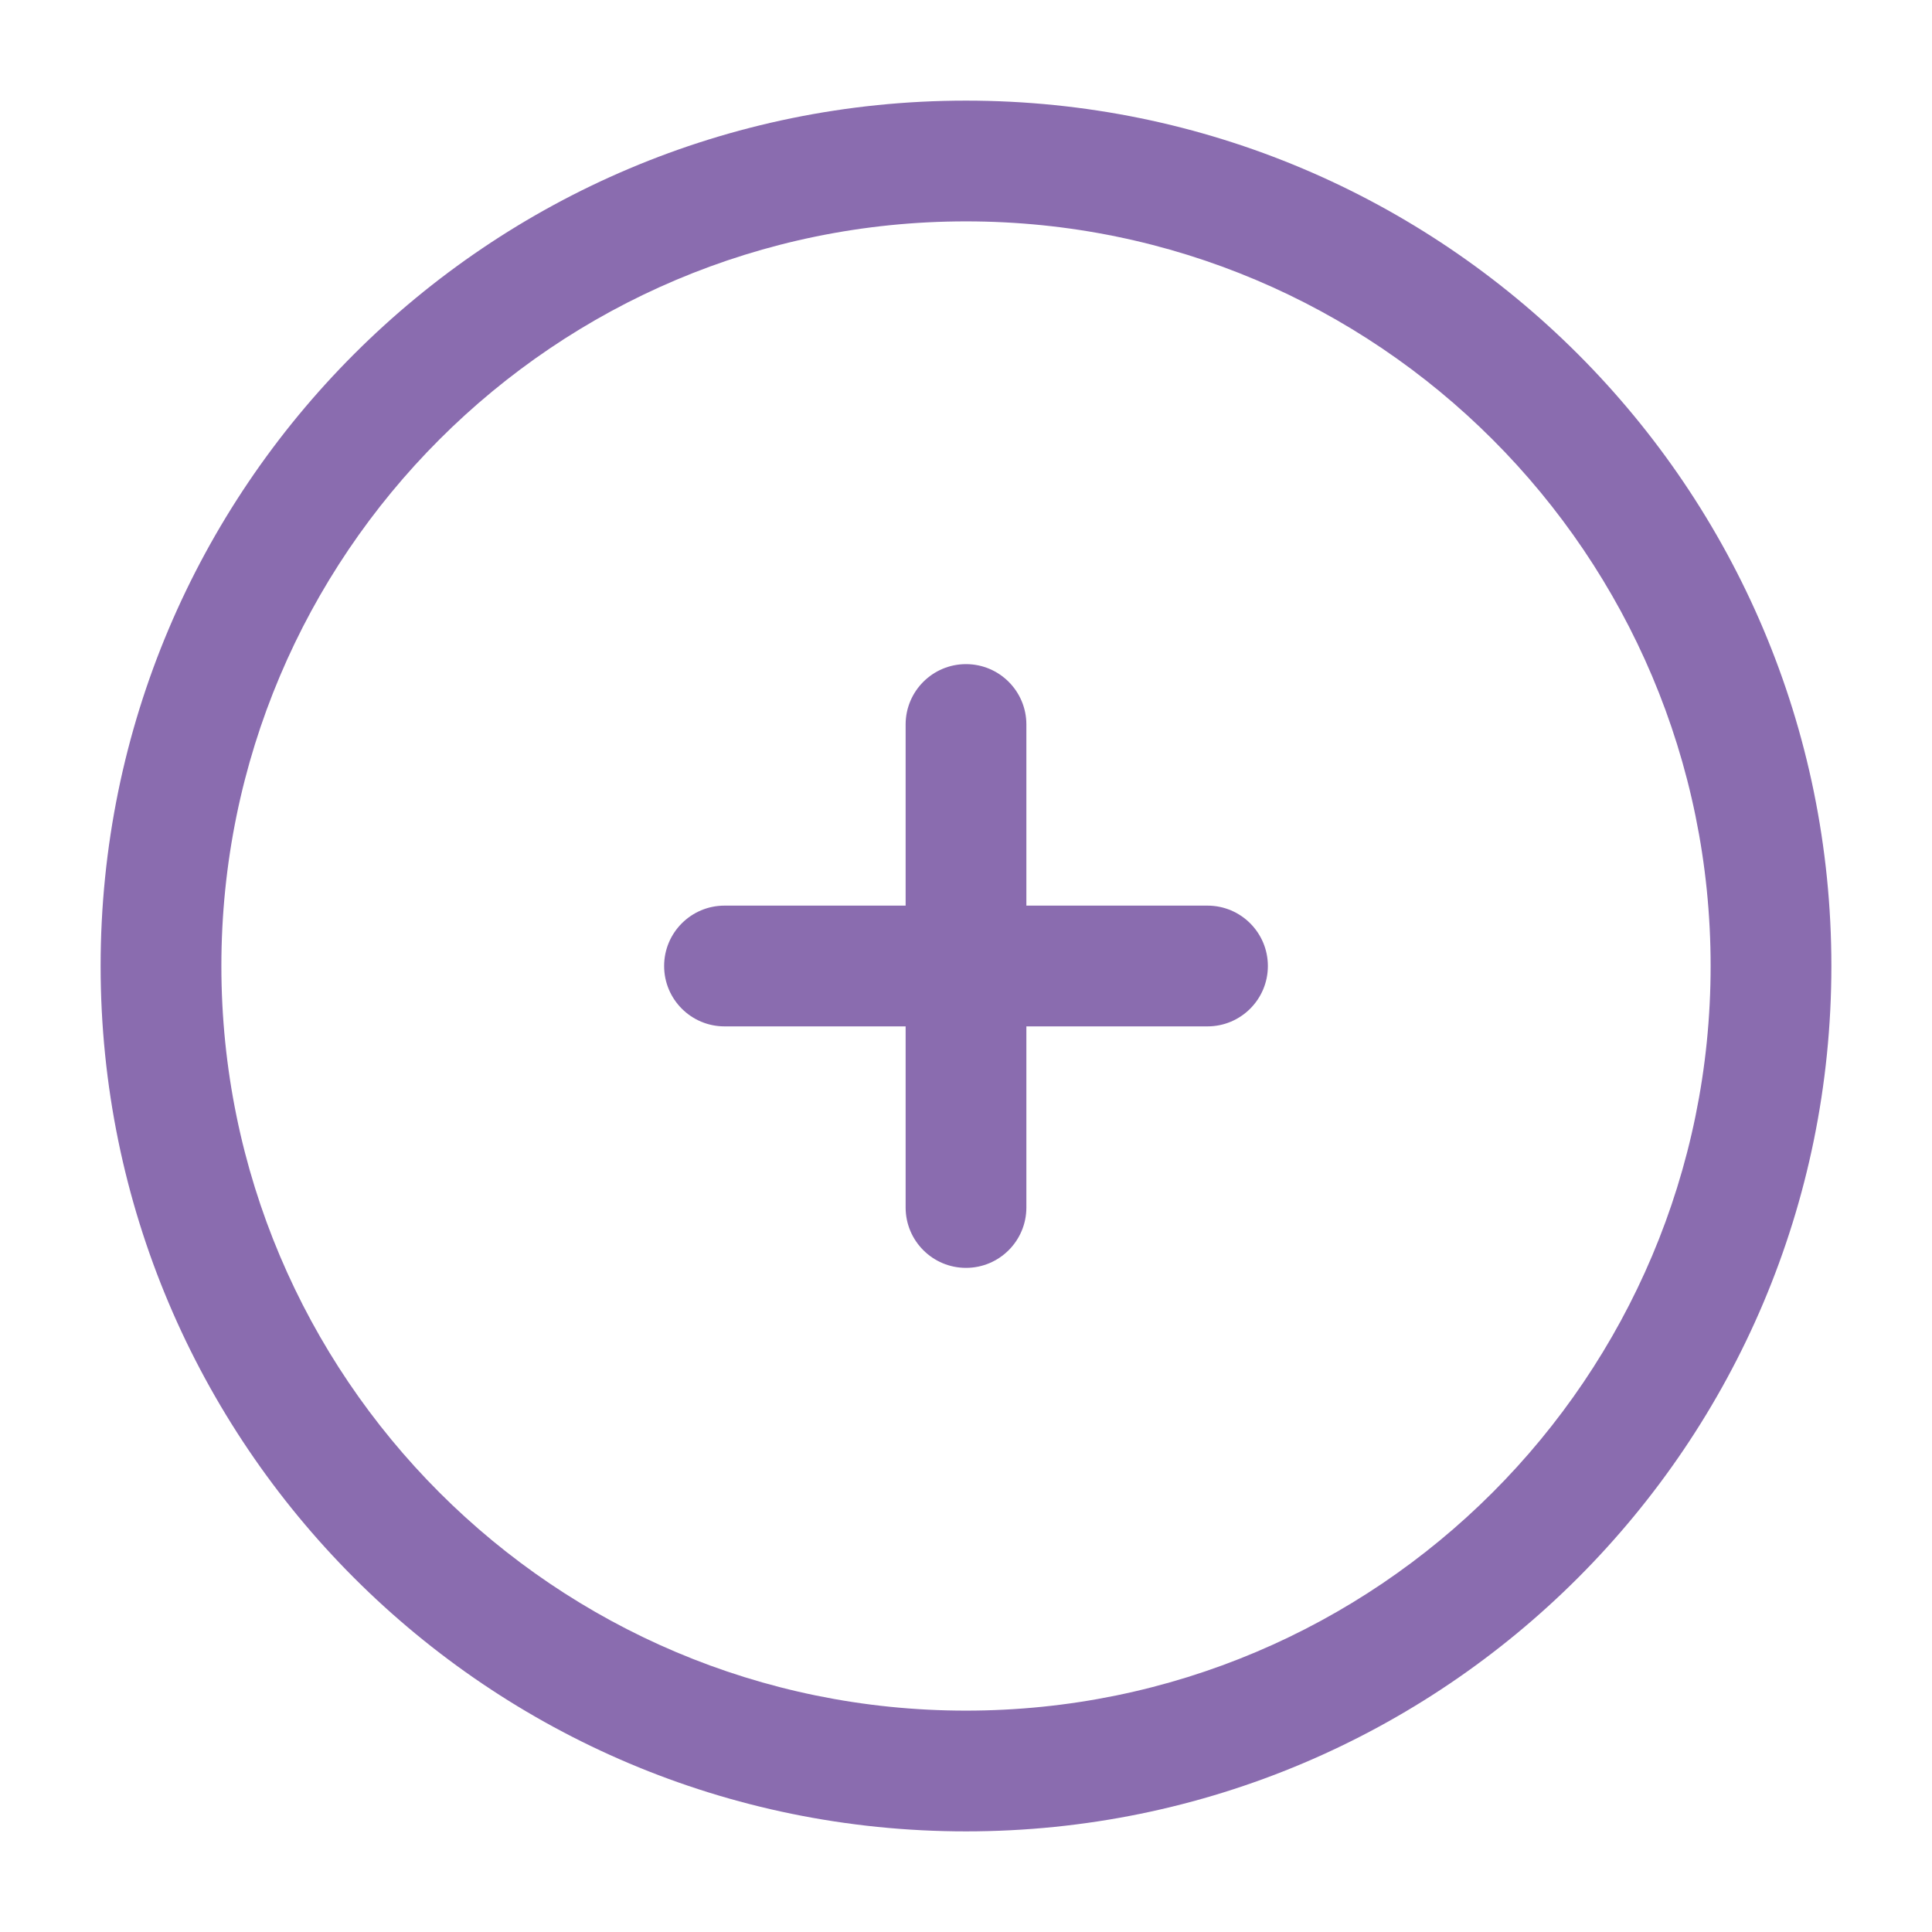
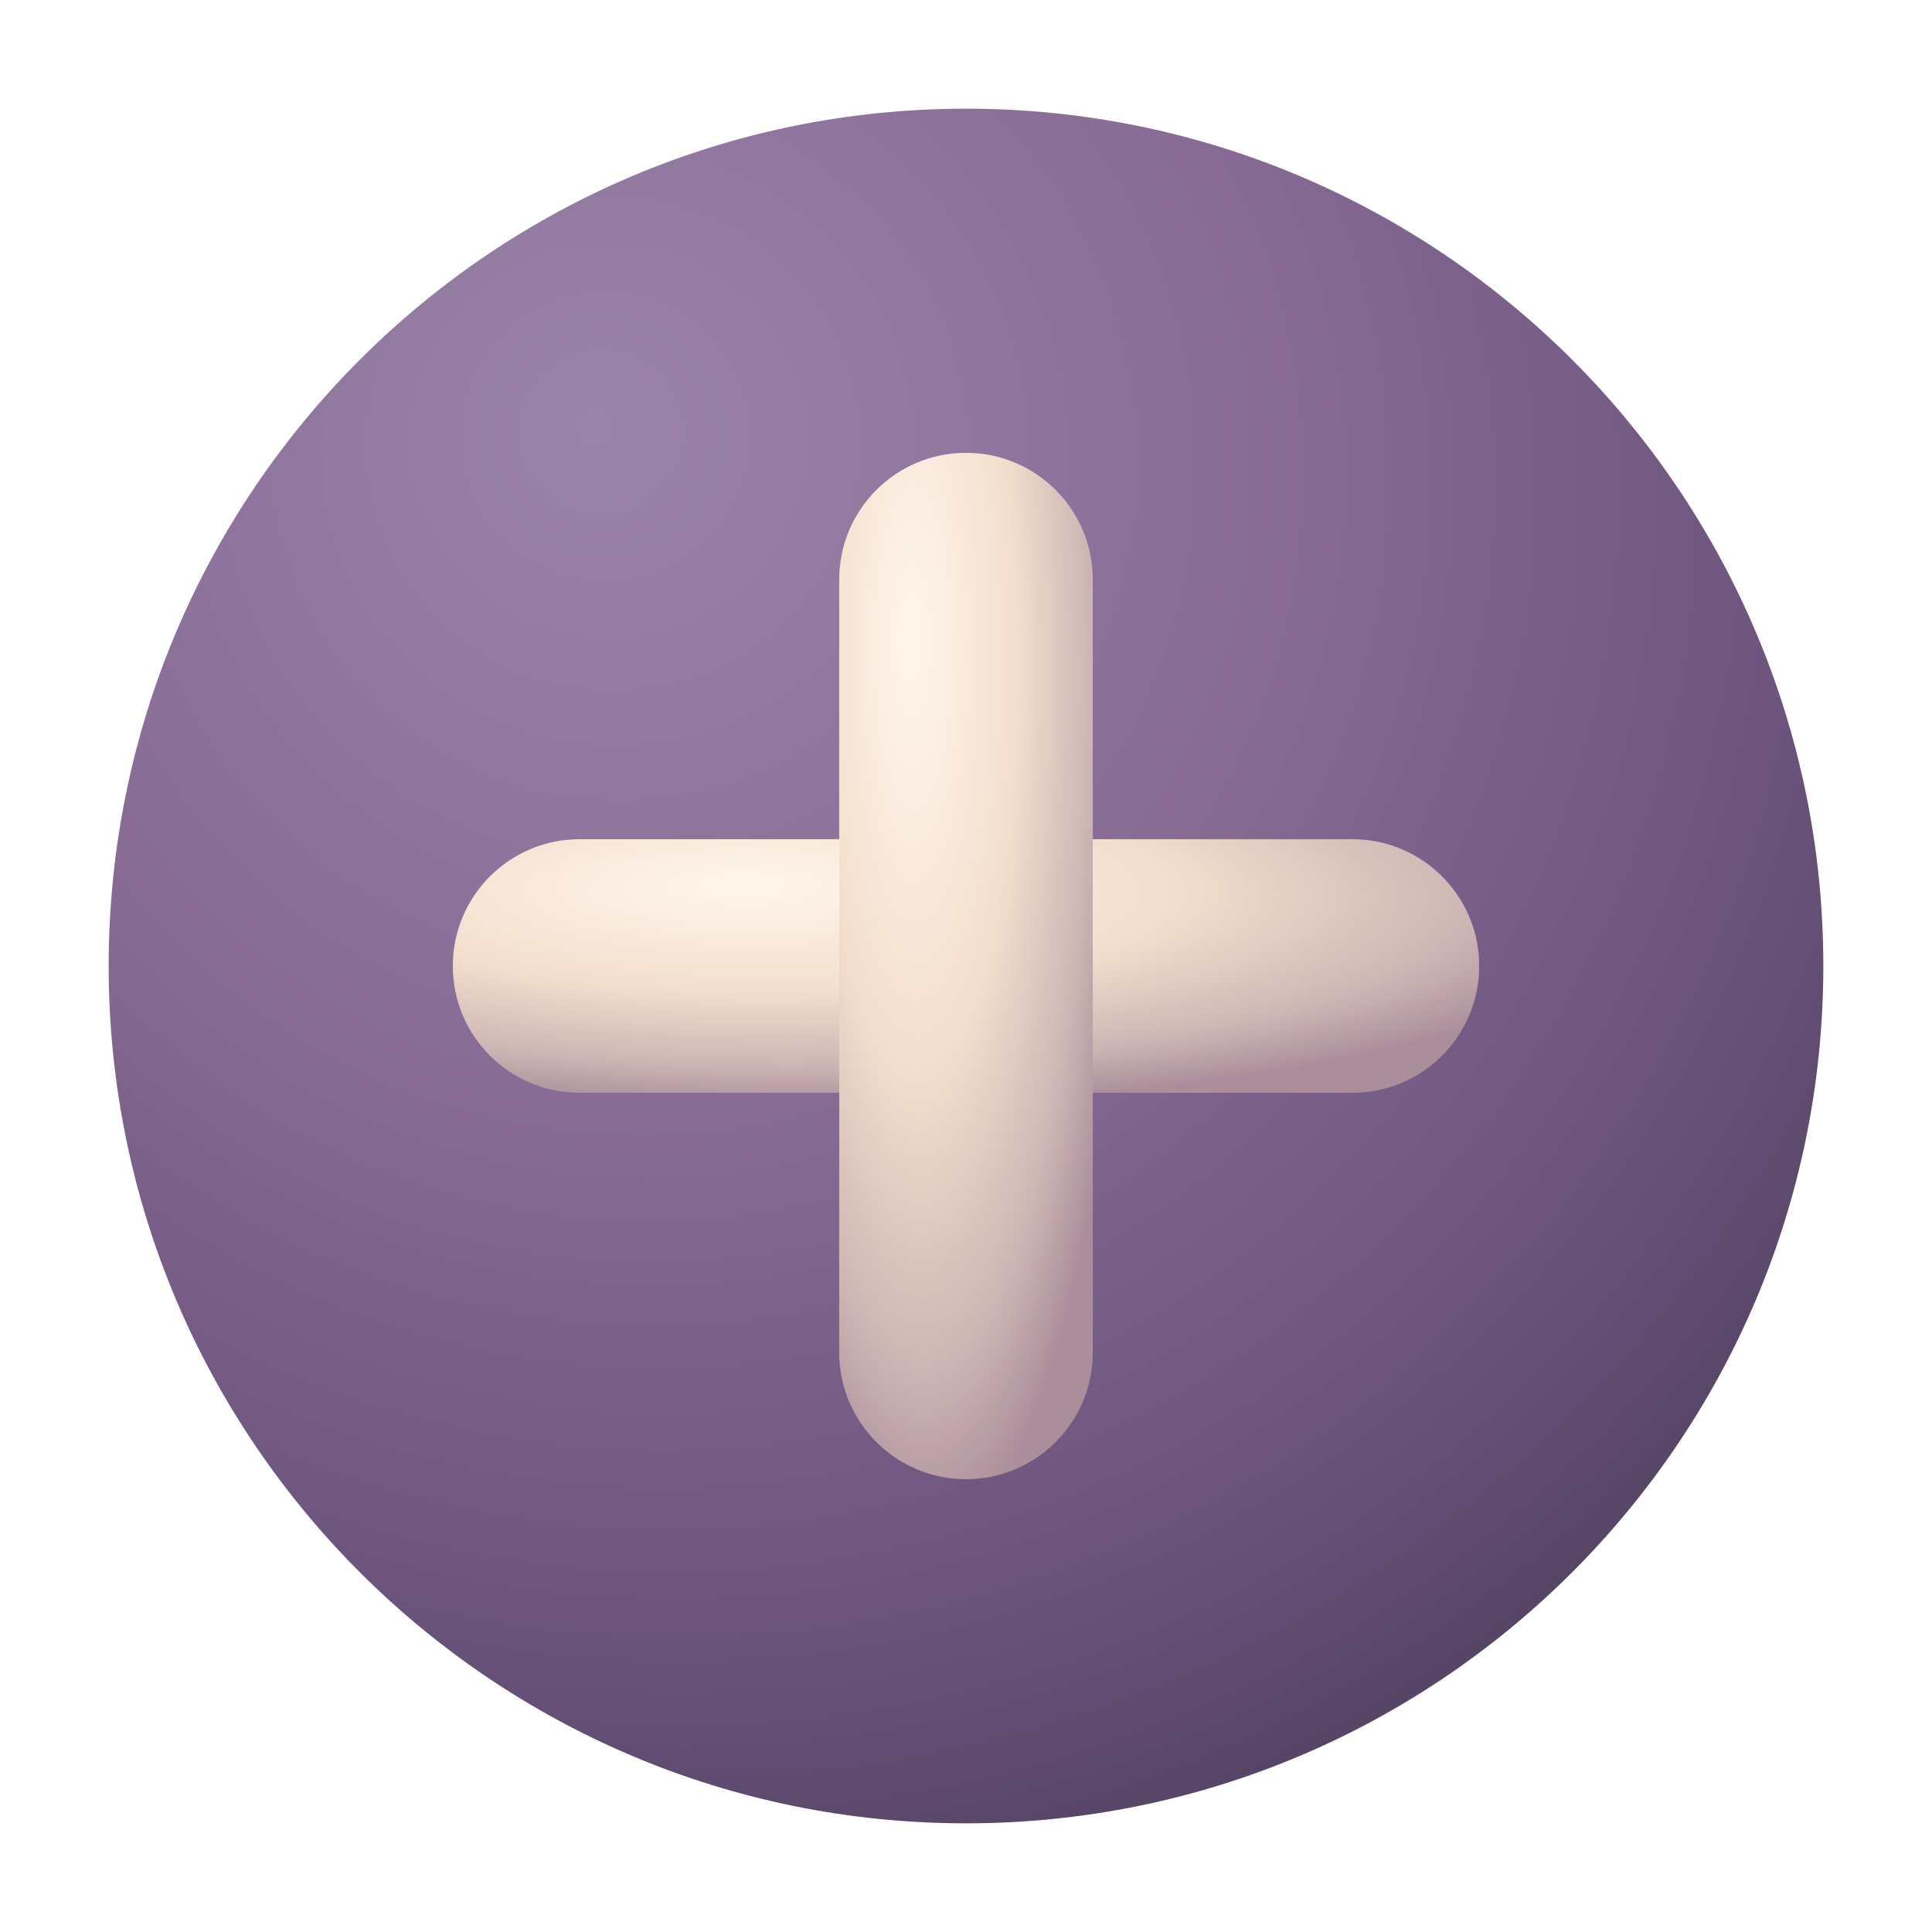
- <svg xmlns="http://www.w3.org/2000/svg" width="24" height="24" viewBox="0 0 24 24" fill="none">
-   <path d="M12.75 9C12.75 8.586 12.414 8.25 12 8.25C11.586 8.25 11.25 8.586 11.25 9V11.25H9C8.586 11.25 8.25 11.586 8.25 12C8.25 12.414 8.586 12.75 9 12.75H11.25V15C11.25 15.414 11.586 15.75 12 15.75C12.414 15.75 12.75 15.414 12.75 15V12.75H15C15.414 12.75 15.75 12.414 15.75 12C15.75 11.586 15.414 11.25 15 11.25H12.75V9Z" fill="#8A6CAF" />
-   <path fill-rule="evenodd" clip-rule="evenodd" d="M12 1.25C6.063 1.25 1.25 6.063 1.25 12C1.25 17.937 6.063 22.75 12 22.75C17.937 22.75 22.75 17.937 22.75 12C22.75 6.063 17.937 1.25 12 1.25ZM2.75 12C2.75 6.891 6.891 2.75 12 2.75C17.109 2.75 21.25 6.891 21.25 12C21.25 17.109 17.109 21.25 12 21.25C6.891 21.25 2.75 17.109 2.75 12Z" fill="#8A6CAF" />
+ <svg xmlns="http://www.w3.org/2000/svg" width="24" height="24" viewBox="0 0 32 32">
+   <defs>
+     <radialGradient id="cream" cx="34%" cy="24%" r="82%" fx="28%" fy="18%">
+       <stop offset="0" stop-color="#fff6ec" />
+       <stop offset="0.47" stop-color="#f4dfce" />
+       <stop offset="0.81" stop-color="#ceb5b4" />
+       <stop offset="1" stop-color="#aa8e9b" />
+     </radialGradient>
+     <radialGradient id="lilac" cx="34%" cy="24%" r="82%" fx="28%" fy="18%">
+       <stop offset="0" stop-color="#fff0ff" />
+       <stop offset="0.47" stop-color="#d7b9e7" />
+       <stop offset="0.81" stop-color="#a88ac3" />
+       <stop offset="1" stop-color="#81639d" />
+     </radialGradient>
+     <radialGradient id="pink" cx="34%" cy="24%" r="82%" fx="28%" fy="18%">
+       <stop offset="0" stop-color="#fff0ef" />
+       <stop offset="0.47" stop-color="#edc0d4" />
+       <stop offset="0.81" stop-color="#c389af" />
+       <stop offset="1" stop-color="#995f8c" />
+     </radialGradient>
+     <radialGradient id="gold" cx="34%" cy="24%" r="82%" fx="28%" fy="18%">
+       <stop offset="0" stop-color="#fff1cc" />
+       <stop offset="0.47" stop-color="#f6cd91" />
+       <stop offset="0.81" stop-color="#dda565" />
+       <stop offset="1" stop-color="#b37957" />
+     </radialGradient>
+     <radialGradient id="plum" cx="34%" cy="24%" r="82%" fx="28%" fy="18%">
+       <stop offset="0" stop-color="#9b84a9" />
+       <stop offset="0.47" stop-color="#876b95" />
+       <stop offset="0.81" stop-color="#6c547d" />
+       <stop offset="1" stop-color="#554464" />
+     </radialGradient>
+   </defs>
+   <ellipse cx="16" cy="16" rx="14.2" ry="14.2" fill="url(#plum)" />
+   <rect x="7.5" y="13.9" width="17" height="4.2" rx="2.1" fill="url(#cream)" />
+   <rect x="13.9" y="7.5" width="4.2" height="17" rx="2.1" fill="url(#cream)" />
</svg>
